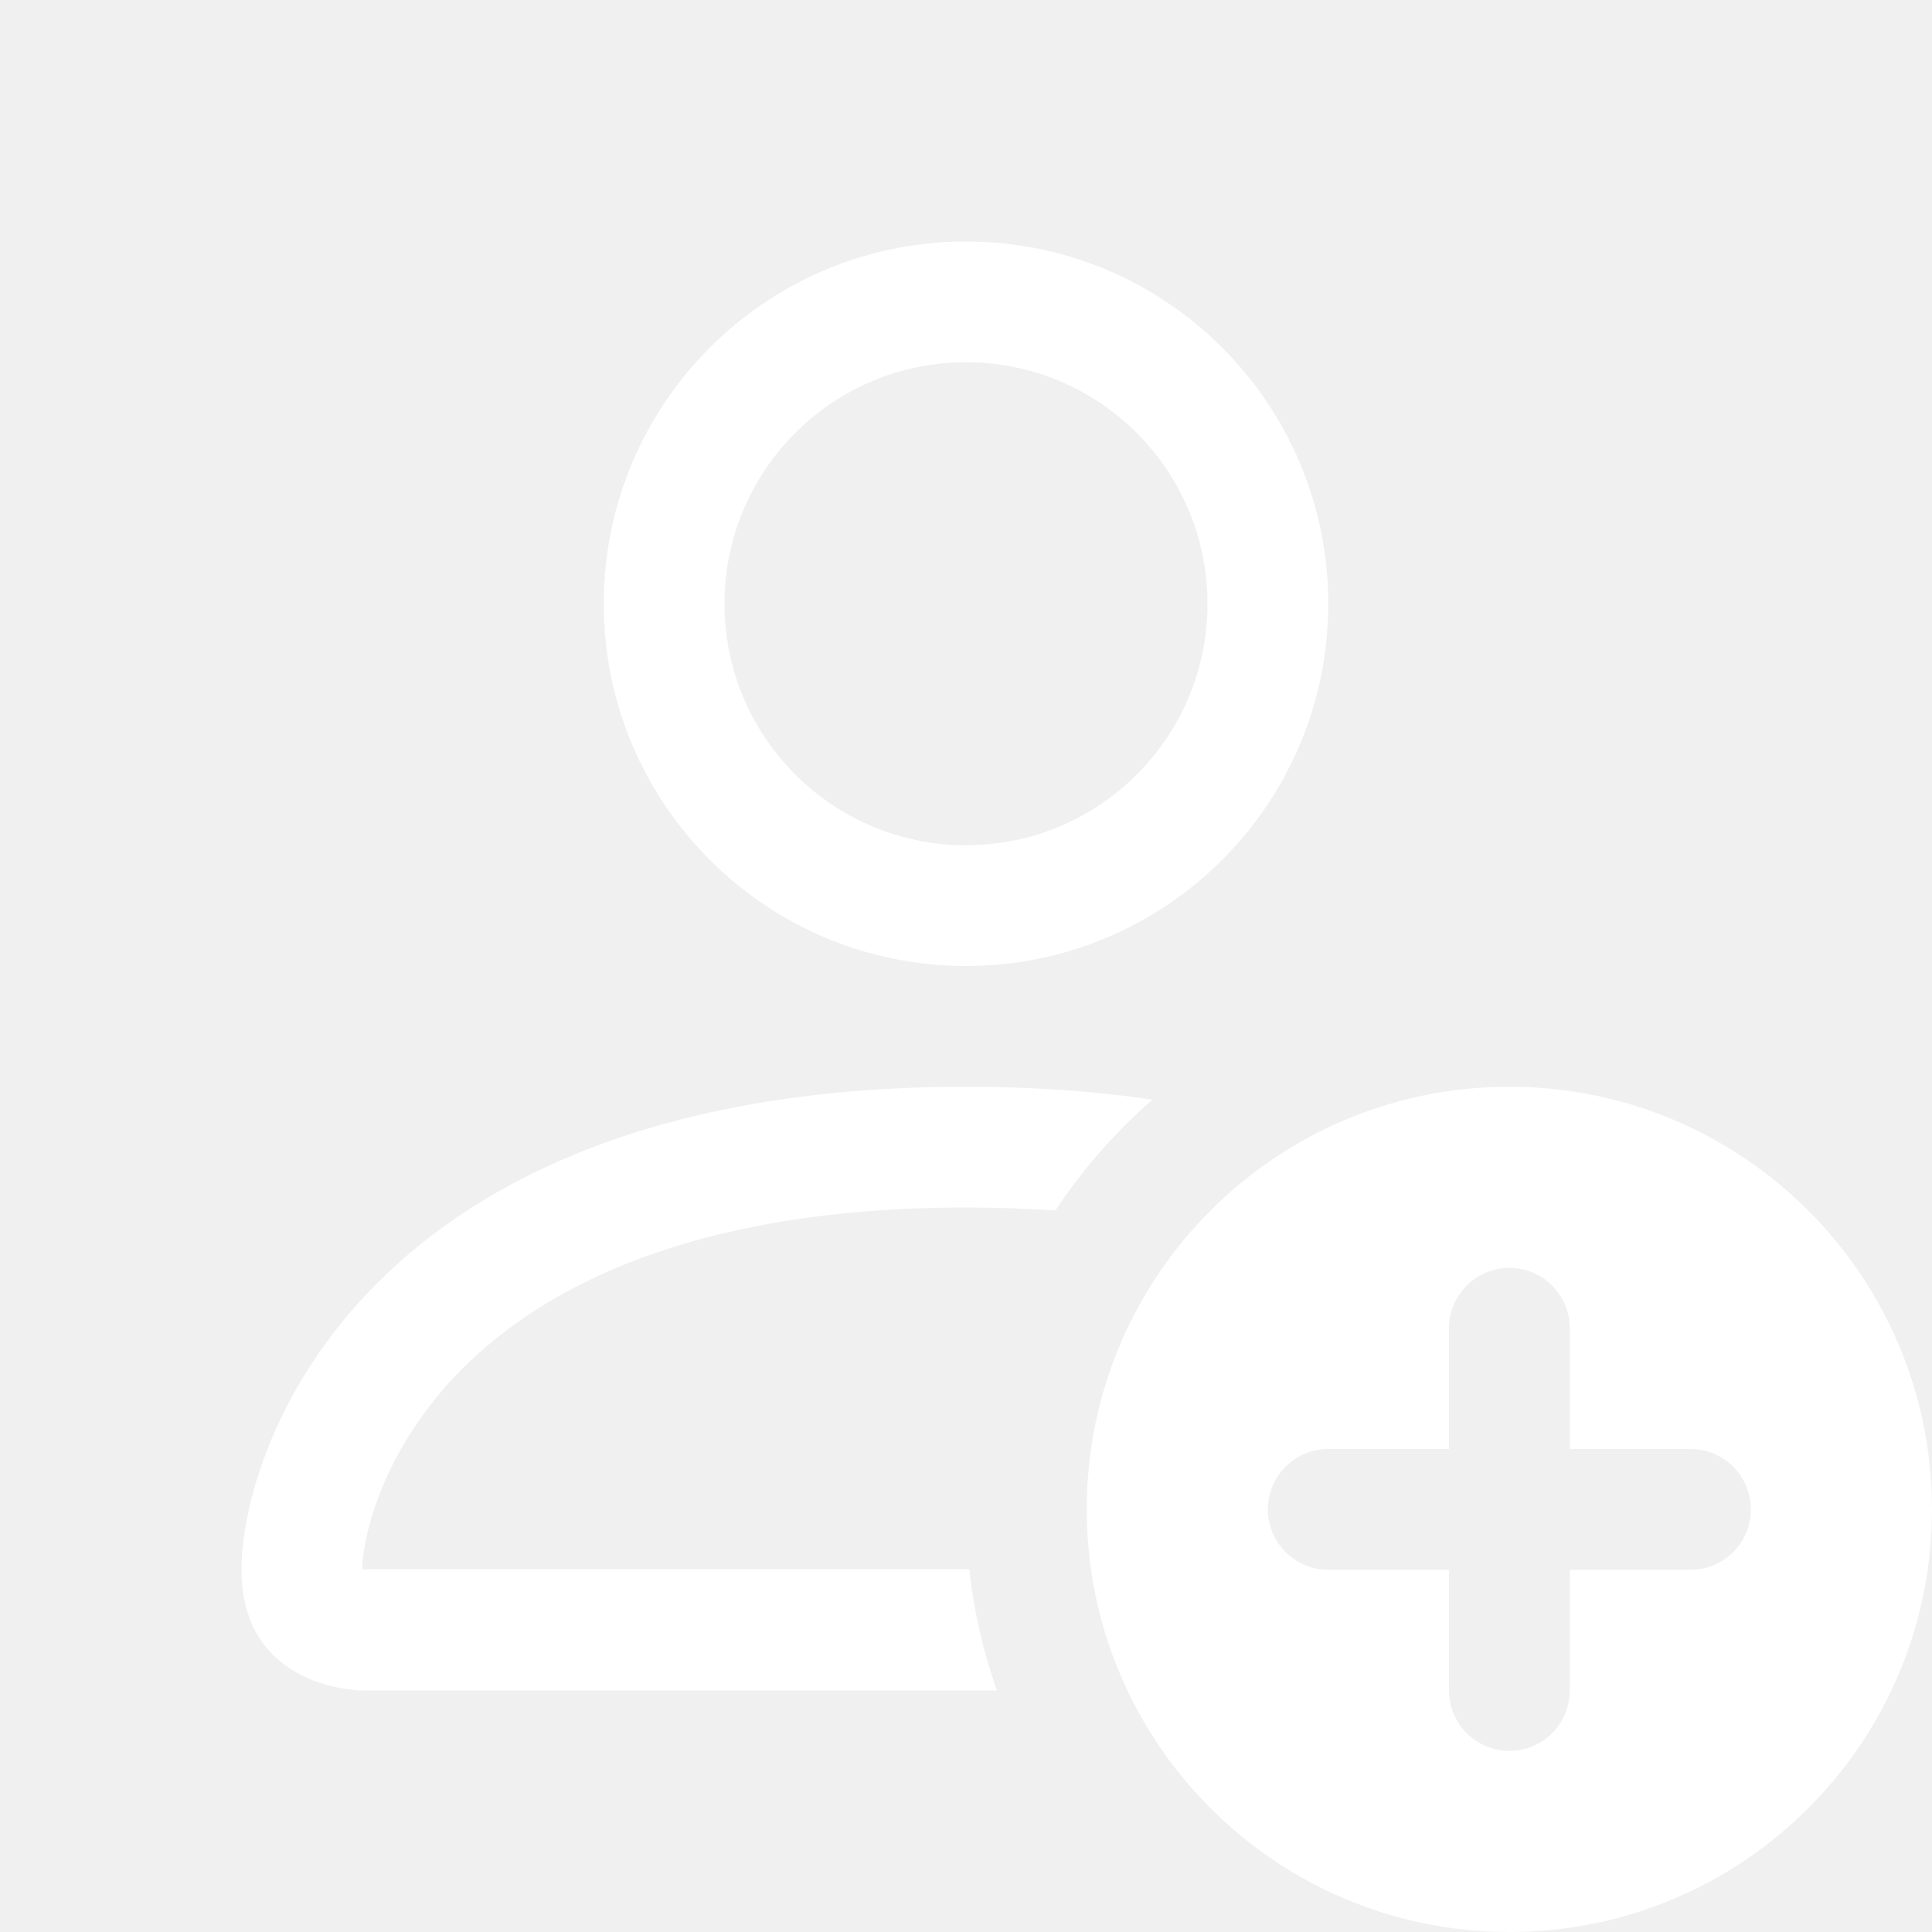
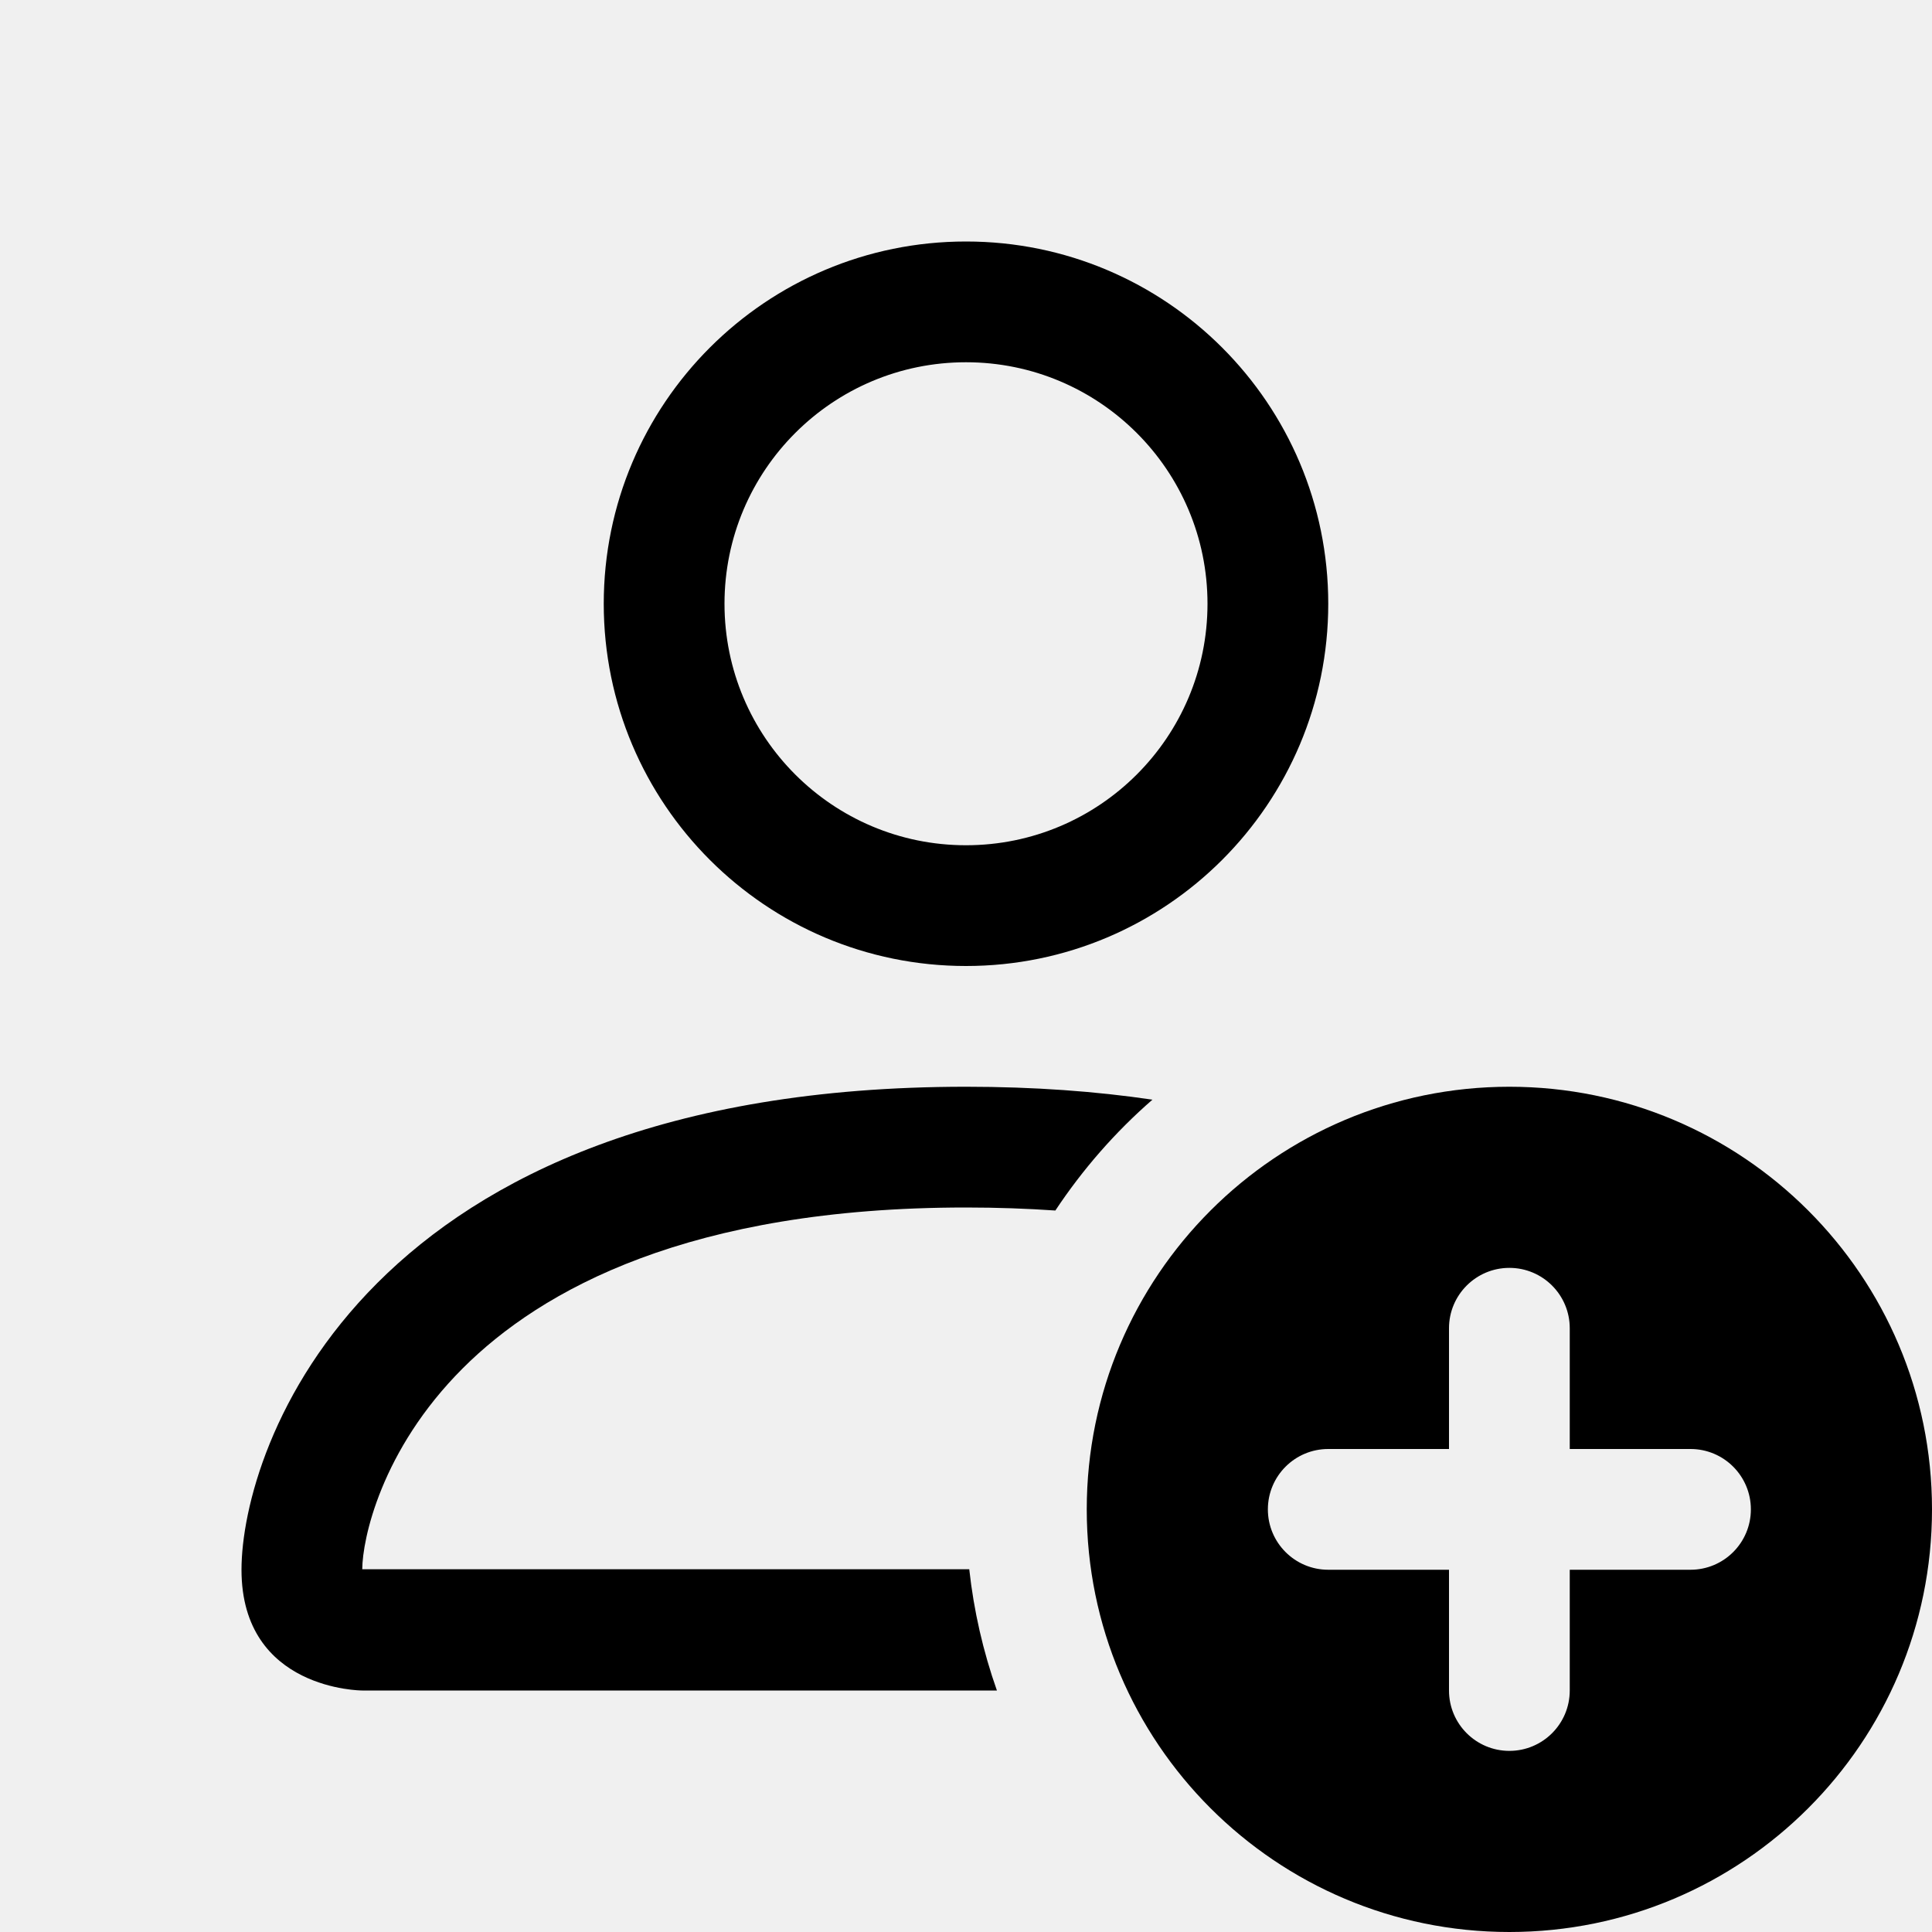
- <svg xmlns="http://www.w3.org/2000/svg" width="16" height="16" fill="white" class="bi bi-person-add" viewBox="0 0 16 16">
+ <svg xmlns="http://www.w3.org/2000/svg" width="16" height="16" fill="black" class="bi bi-person-add" viewBox="0 0 16 16">
  <path d="M12.5 16a3.5 3.5 0 1 0 0-7 3.5 3.5 0 0 0 0 7m.5-5v1h1a.5.5 0 0 1 0 1h-1v1a.5.5 0 0 1-1 0v-1h-1a.5.5 0 0 1 0-1h1v-1a.5.5 0 0 1 1 0m-2-6a3 3 0 1 1-6 0 3 3 0 0 1 6 0M8 7a2 2 0 1 0 0-4 2 2 0 0 0 0 4" />
  <path d="M8.256 14a4.474 4.474 0 0 1-.229-1.004H3c.001-.246.154-.986.832-1.664C4.484 10.68 5.711 10 8 10c.26 0 .507.009.74.025.226-.341.496-.65.804-.918C9.077 9.038 8.564 9 8 9c-5 0-6 3-6 4s1 1 1 1z" />
</svg>
